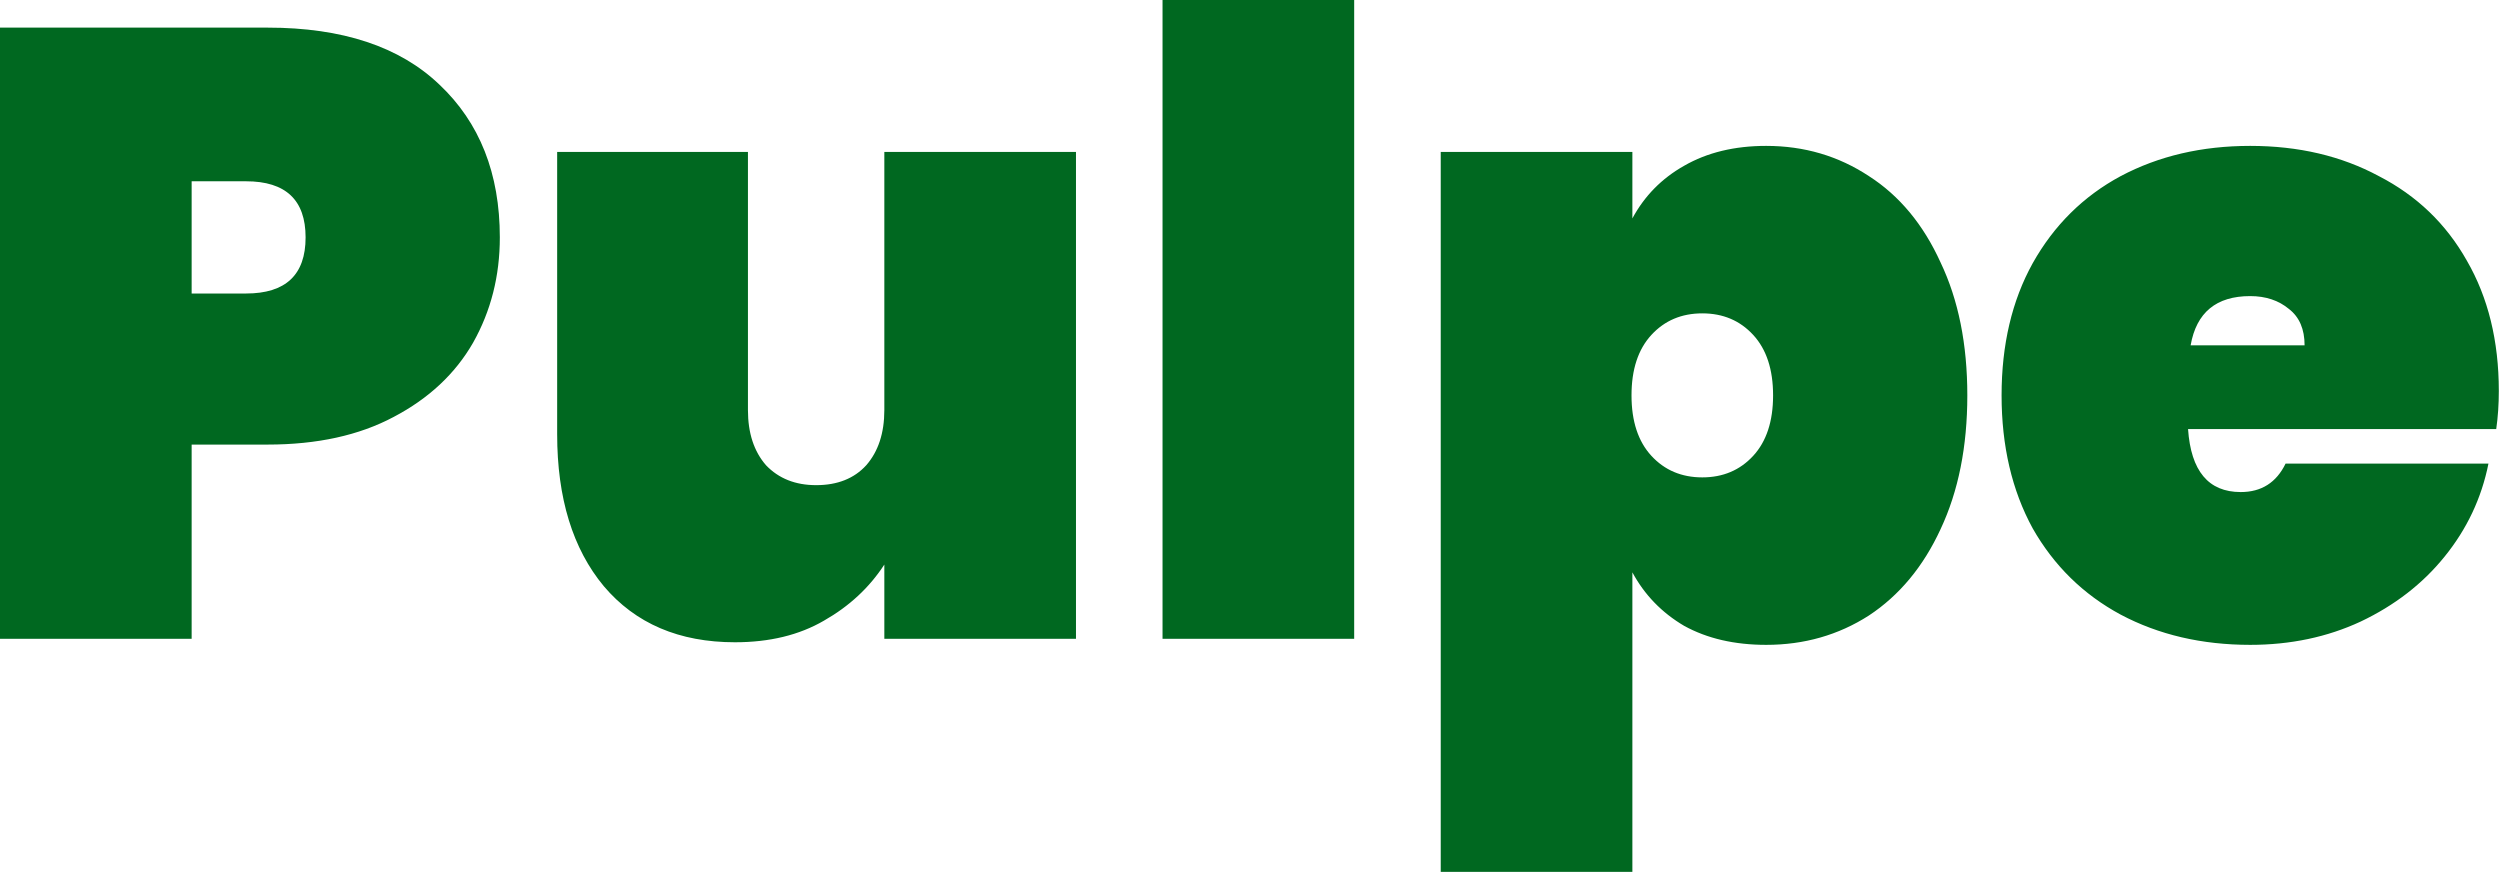
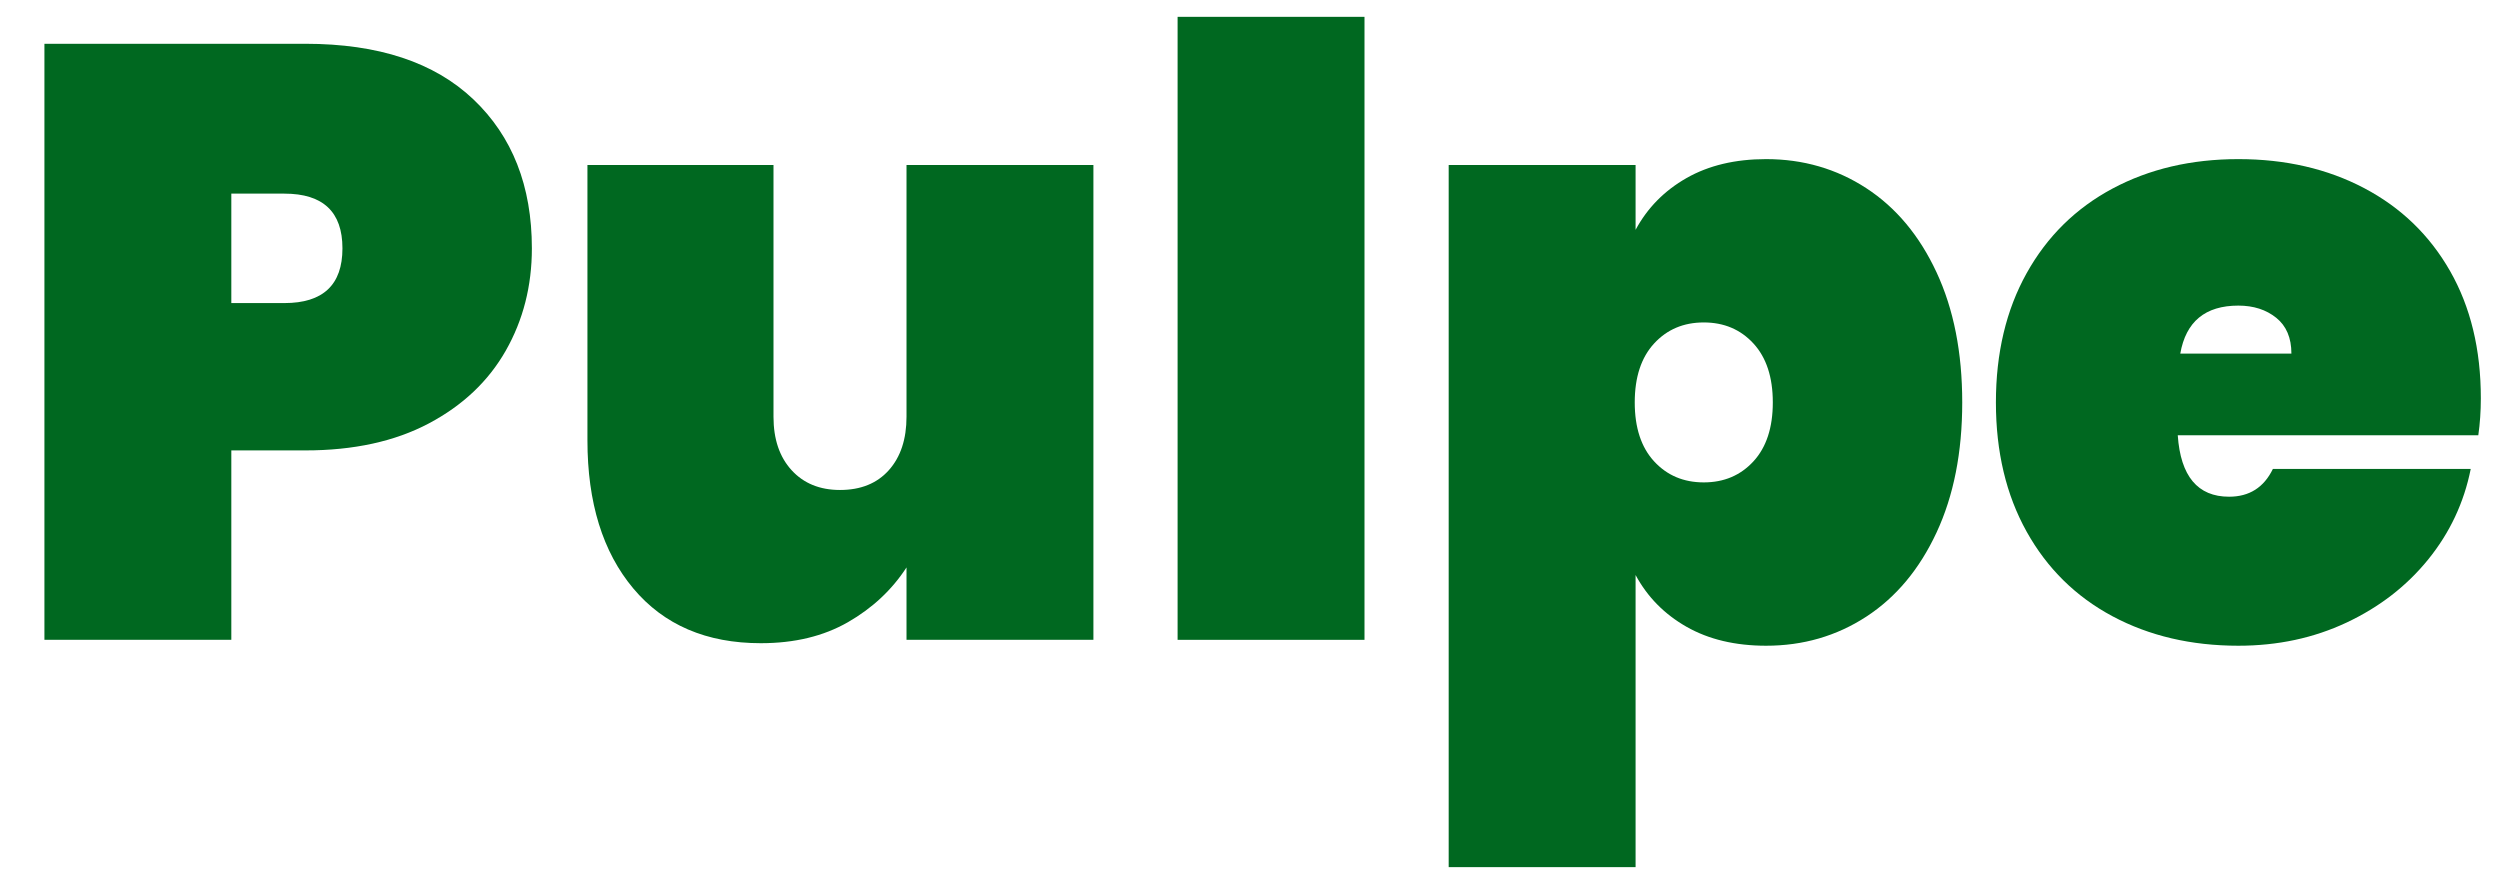
- <svg xmlns="http://www.w3.org/2000/svg" width="724" height="253" viewBox="0 0 724 253" fill="none">
-   <path d="M144.75 68.75C144.75 79.917 142.167 90.083 137 99.25C131.833 108.25 124.167 115.417 114 120.75C104 126.083 91.833 128.75 77.5 128.75H55.5V185H1.86265e-07V8H77.5C99.167 8 115.75 13.5 127.25 24.5C138.917 35.5 144.75 50.25 144.75 68.75ZM71.25 85C82.75 85 88.5 79.583 88.5 68.75C88.5 57.917 82.75 52.5 71.25 52.5H55.5V85H71.25ZM311.604 44V185H256.104V163.5C251.77 170.167 245.937 175.583 238.604 179.75C231.437 183.917 222.854 186 212.854 186C196.687 186 184.02 180.583 174.854 169.75C165.854 158.917 161.354 144.25 161.354 125.75V44H216.604V118.75C216.604 125.417 218.354 130.75 221.854 134.75C225.52 138.583 230.354 140.5 236.354 140.5C242.52 140.5 247.354 138.583 250.854 134.75C254.354 130.75 256.104 125.417 256.104 118.75V44H311.604ZM392.17 -2.38419e-06V185H336.67V-2.38419e-06H392.17ZM472.736 63.25C476.236 56.75 481.236 51.667 487.736 48C494.403 44.167 502.32 42.25 511.486 42.25C522.486 42.25 532.403 45.167 541.236 51C550.07 56.667 556.986 65 561.986 76C567.153 86.833 569.736 99.667 569.736 114.5C569.736 129.333 567.153 142.25 561.986 153.25C556.986 164.083 550.07 172.417 541.236 178.25C532.403 183.917 522.486 186.75 511.486 186.75C502.32 186.75 494.403 184.917 487.736 181.25C481.236 177.417 476.236 172.25 472.736 165.75V252.5H417.236V44H472.736V63.25ZM513.486 114.5C513.486 107 511.57 101.167 507.736 97C503.903 92.833 498.986 90.75 492.986 90.75C486.986 90.75 482.07 92.833 478.236 97C474.403 101.167 472.486 107 472.486 114.5C472.486 122 474.403 127.833 478.236 132C482.07 136.167 486.986 138.25 492.986 138.25C498.986 138.25 503.903 136.167 507.736 132C511.57 127.833 513.486 122 513.486 114.5ZM723.658 113.25C723.658 117.083 723.408 120.75 722.908 124.25H633.658C634.492 136.417 639.575 142.5 648.908 142.5C654.908 142.5 659.242 139.75 661.908 134.25H720.658C718.658 144.25 714.408 153.25 707.908 161.25C701.575 169.083 693.492 175.333 683.658 180C673.992 184.5 663.325 186.75 651.658 186.75C637.658 186.75 625.158 183.833 614.158 178C603.325 172.167 594.825 163.833 588.658 153C582.658 142 579.658 129.167 579.658 114.5C579.658 99.833 582.658 87.083 588.658 76.25C594.825 65.25 603.325 56.833 614.158 51C625.158 45.167 637.658 42.25 651.658 42.25C665.658 42.25 678.075 45.167 688.908 51C699.908 56.667 708.408 64.833 714.408 75.5C720.575 86.167 723.658 98.75 723.658 113.25ZM667.408 100C667.408 95.333 665.908 91.833 662.908 89.5C659.908 87 656.158 85.75 651.658 85.75C641.825 85.75 636.075 90.5 634.408 100H667.408Z" fill="#006820" />
+ <svg xmlns="http://www.w3.org/2000/svg" width="724" height="256" viewBox="0 -760 2964 1050" fill="none">
+   <path d="M360 -225H272V0H50V-708H360Q490 -708 559.5 -642.0Q629 -576 629 -465Q629 -398 598.0 -343.5Q567 -289 506.5 -257.0Q446 -225 360 -225ZM404 -465Q404 -530 335 -530H272V-400H335Q404 -400 404 -465Z" fill="#006820" />
+   <path d="M1296 -564V0H1074V-86Q1048 -46 1004.5 -21.0Q961 4 901 4Q804 4 749.5 -61.0Q695 -126 695 -237V-564H916V-265Q916 -225 937.5 -201.5Q959 -178 995 -178Q1032 -178 1053.0 -201.5Q1074 -225 1074 -265V-564Z" fill="#006820" />
+   <path d="M1618 -740V0H1396V-740Z" fill="#006820" />
+   <path d="M2095 -571Q2161 -571 2214.0 -536.5Q2267 -502 2297.5 -436.5Q2328 -371 2328 -282Q2328 -193 2297.5 -127.5Q2267 -62 2214.0 -27.5Q2161 7 2095 7Q2040 7 2000.5 -15.5Q1961 -38 1940 -77V270H1718V-564H1940V-487Q1961 -526 2000.5 -548.5Q2040 -571 2095 -571ZM2021 -377Q1985 -377 1962.0 -352.0Q1939 -327 1939 -282Q1939 -237 1962.0 -212.0Q1985 -187 2021 -187Q2057 -187 2080.0 -212.0Q2103 -237 2103 -282Q2103 -327 2080.0 -352.0Q2057 -377 2021 -377Z" fill="#006820" />
+   <path d="M2941 -243H2584Q2589 -170 2645 -170Q2681 -170 2697 -203H2932Q2920 -143 2881.5 -95.5Q2843 -48 2784.5 -20.5Q2726 7 2656 7Q2572 7 2506.5 -28.0Q2441 -63 2404.5 -128.5Q2368 -194 2368 -282Q2368 -370 2404.5 -435.5Q2441 -501 2506.5 -536.0Q2572 -571 2656 -571Q2740 -571 2805.5 -536.5Q2871 -502 2907.5 -438.0Q2944 -374 2944 -287Q2944 -264 2941 -243ZM2719 -340Q2719 -368 2701.0 -382.5Q2683 -397 2656 -397Q2597 -397 2587 -340Z" fill="#006820" />
</svg>
